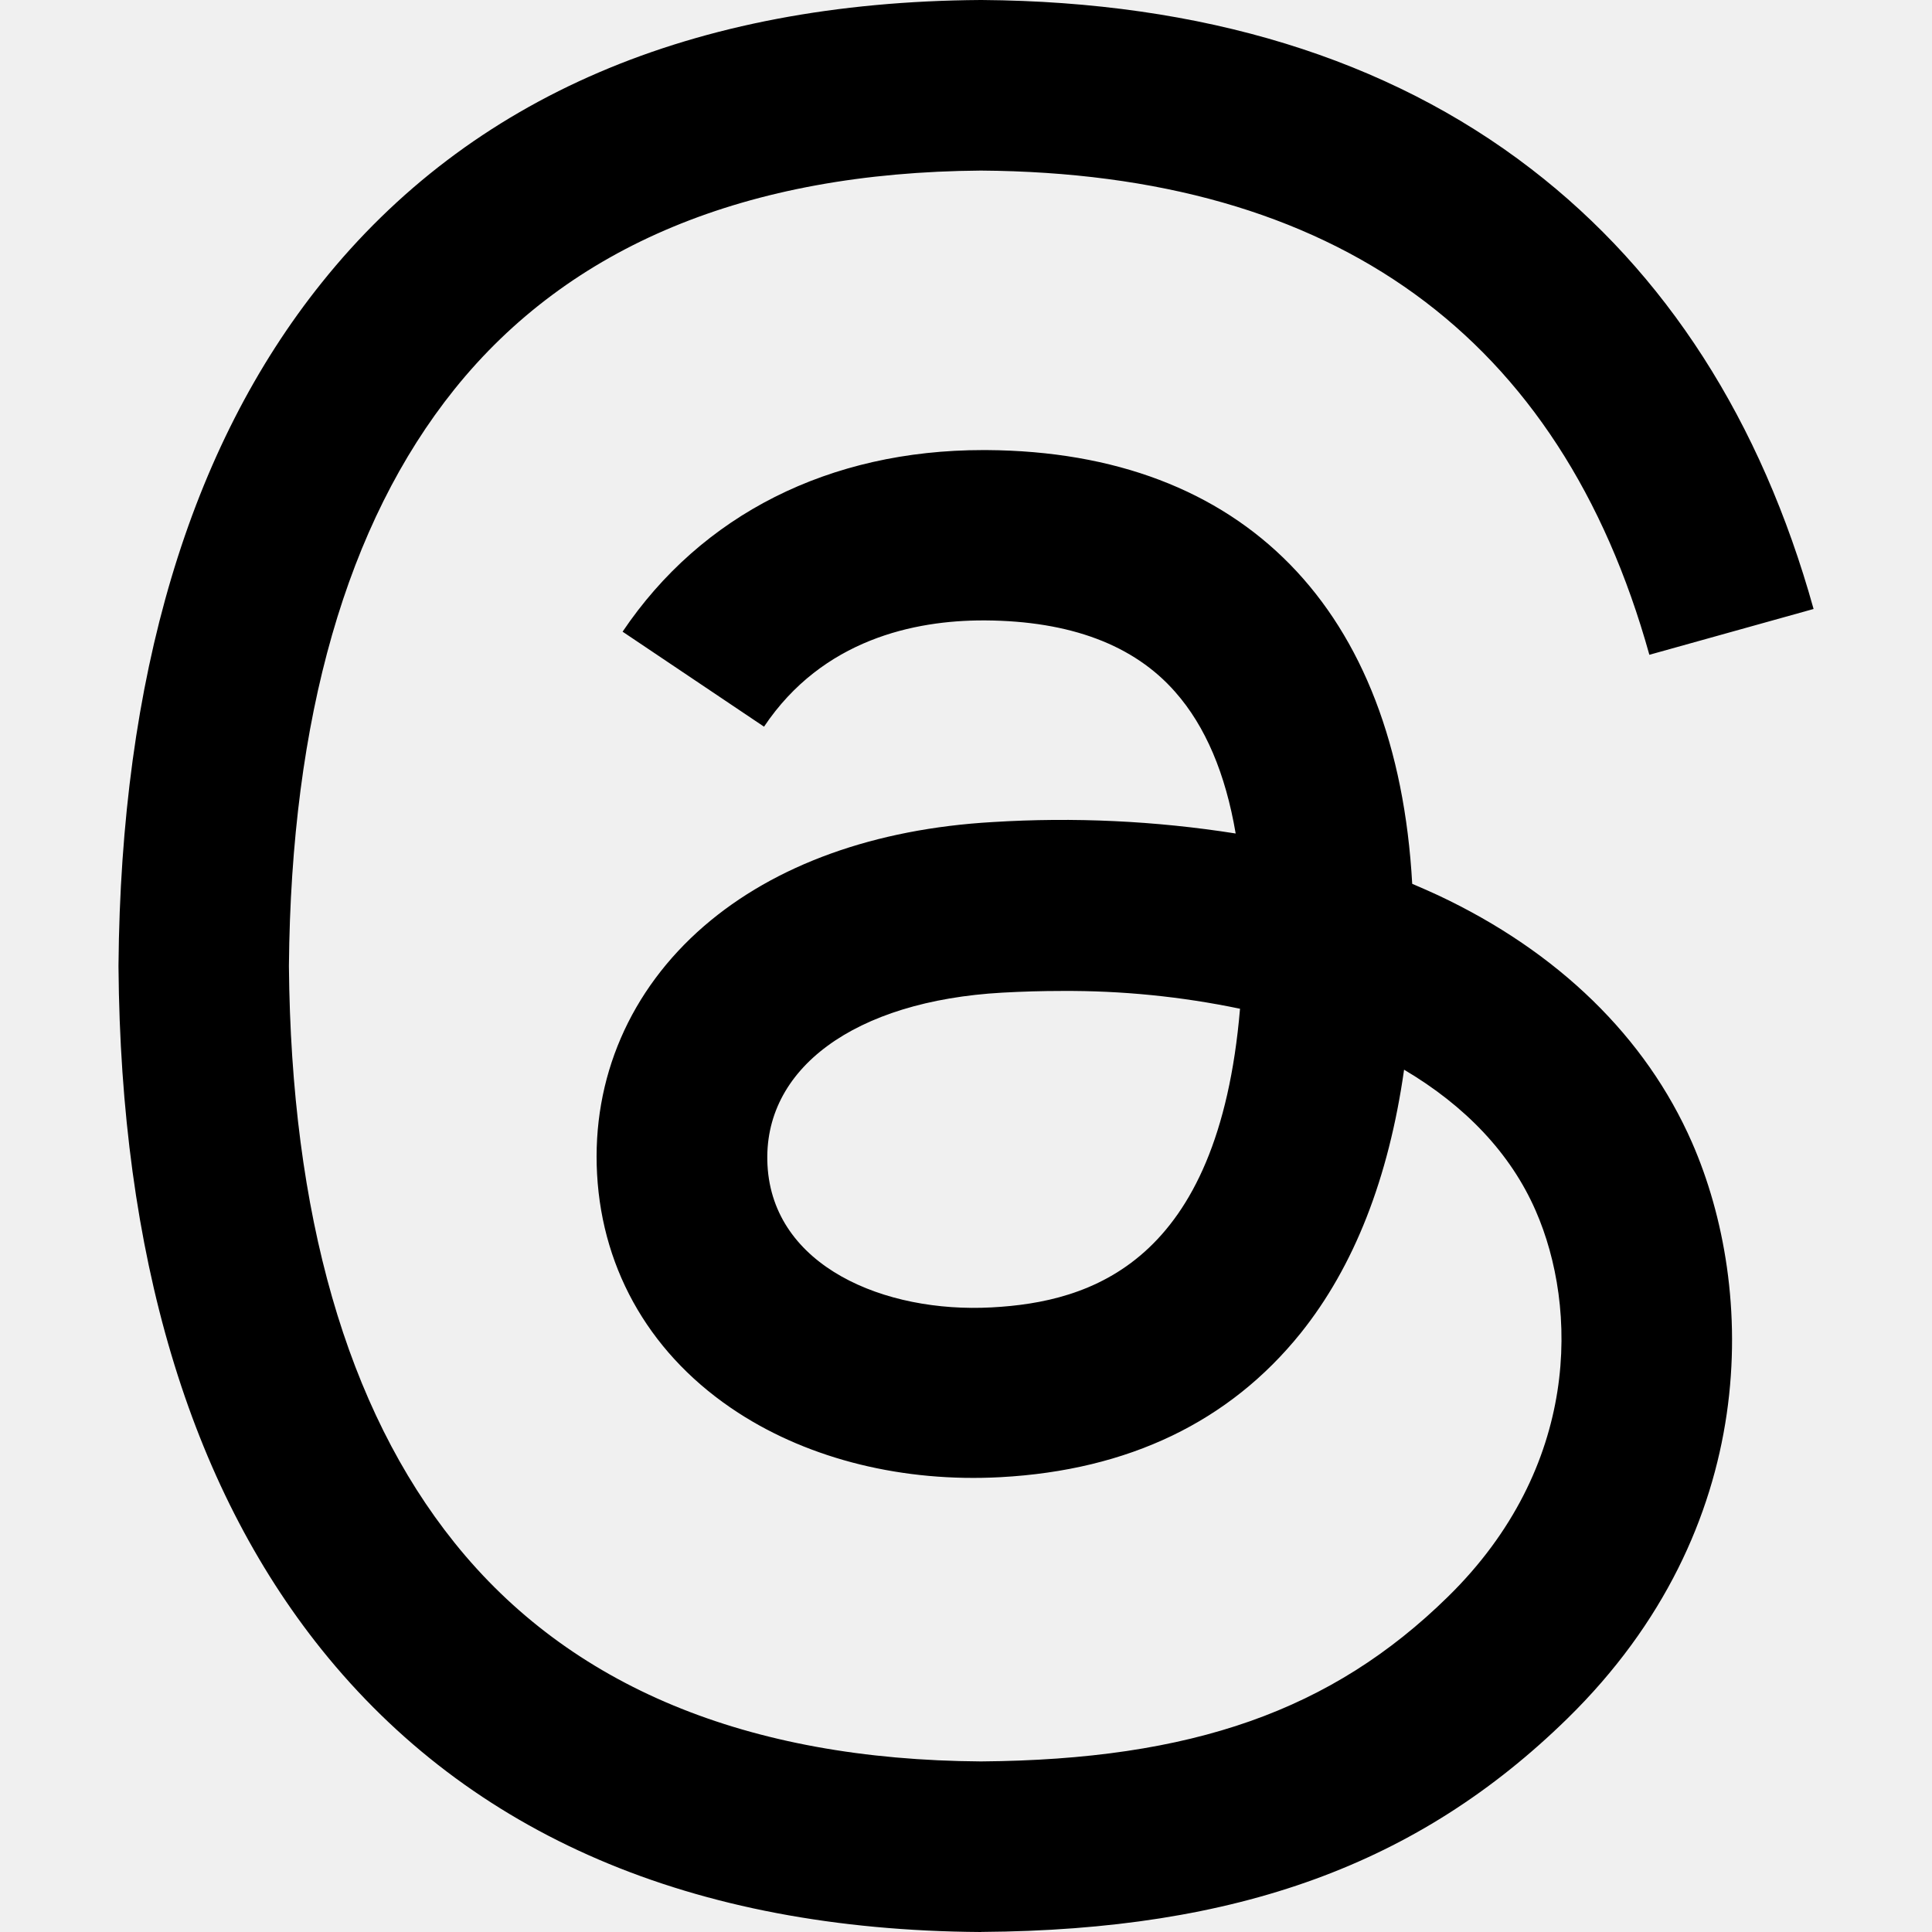
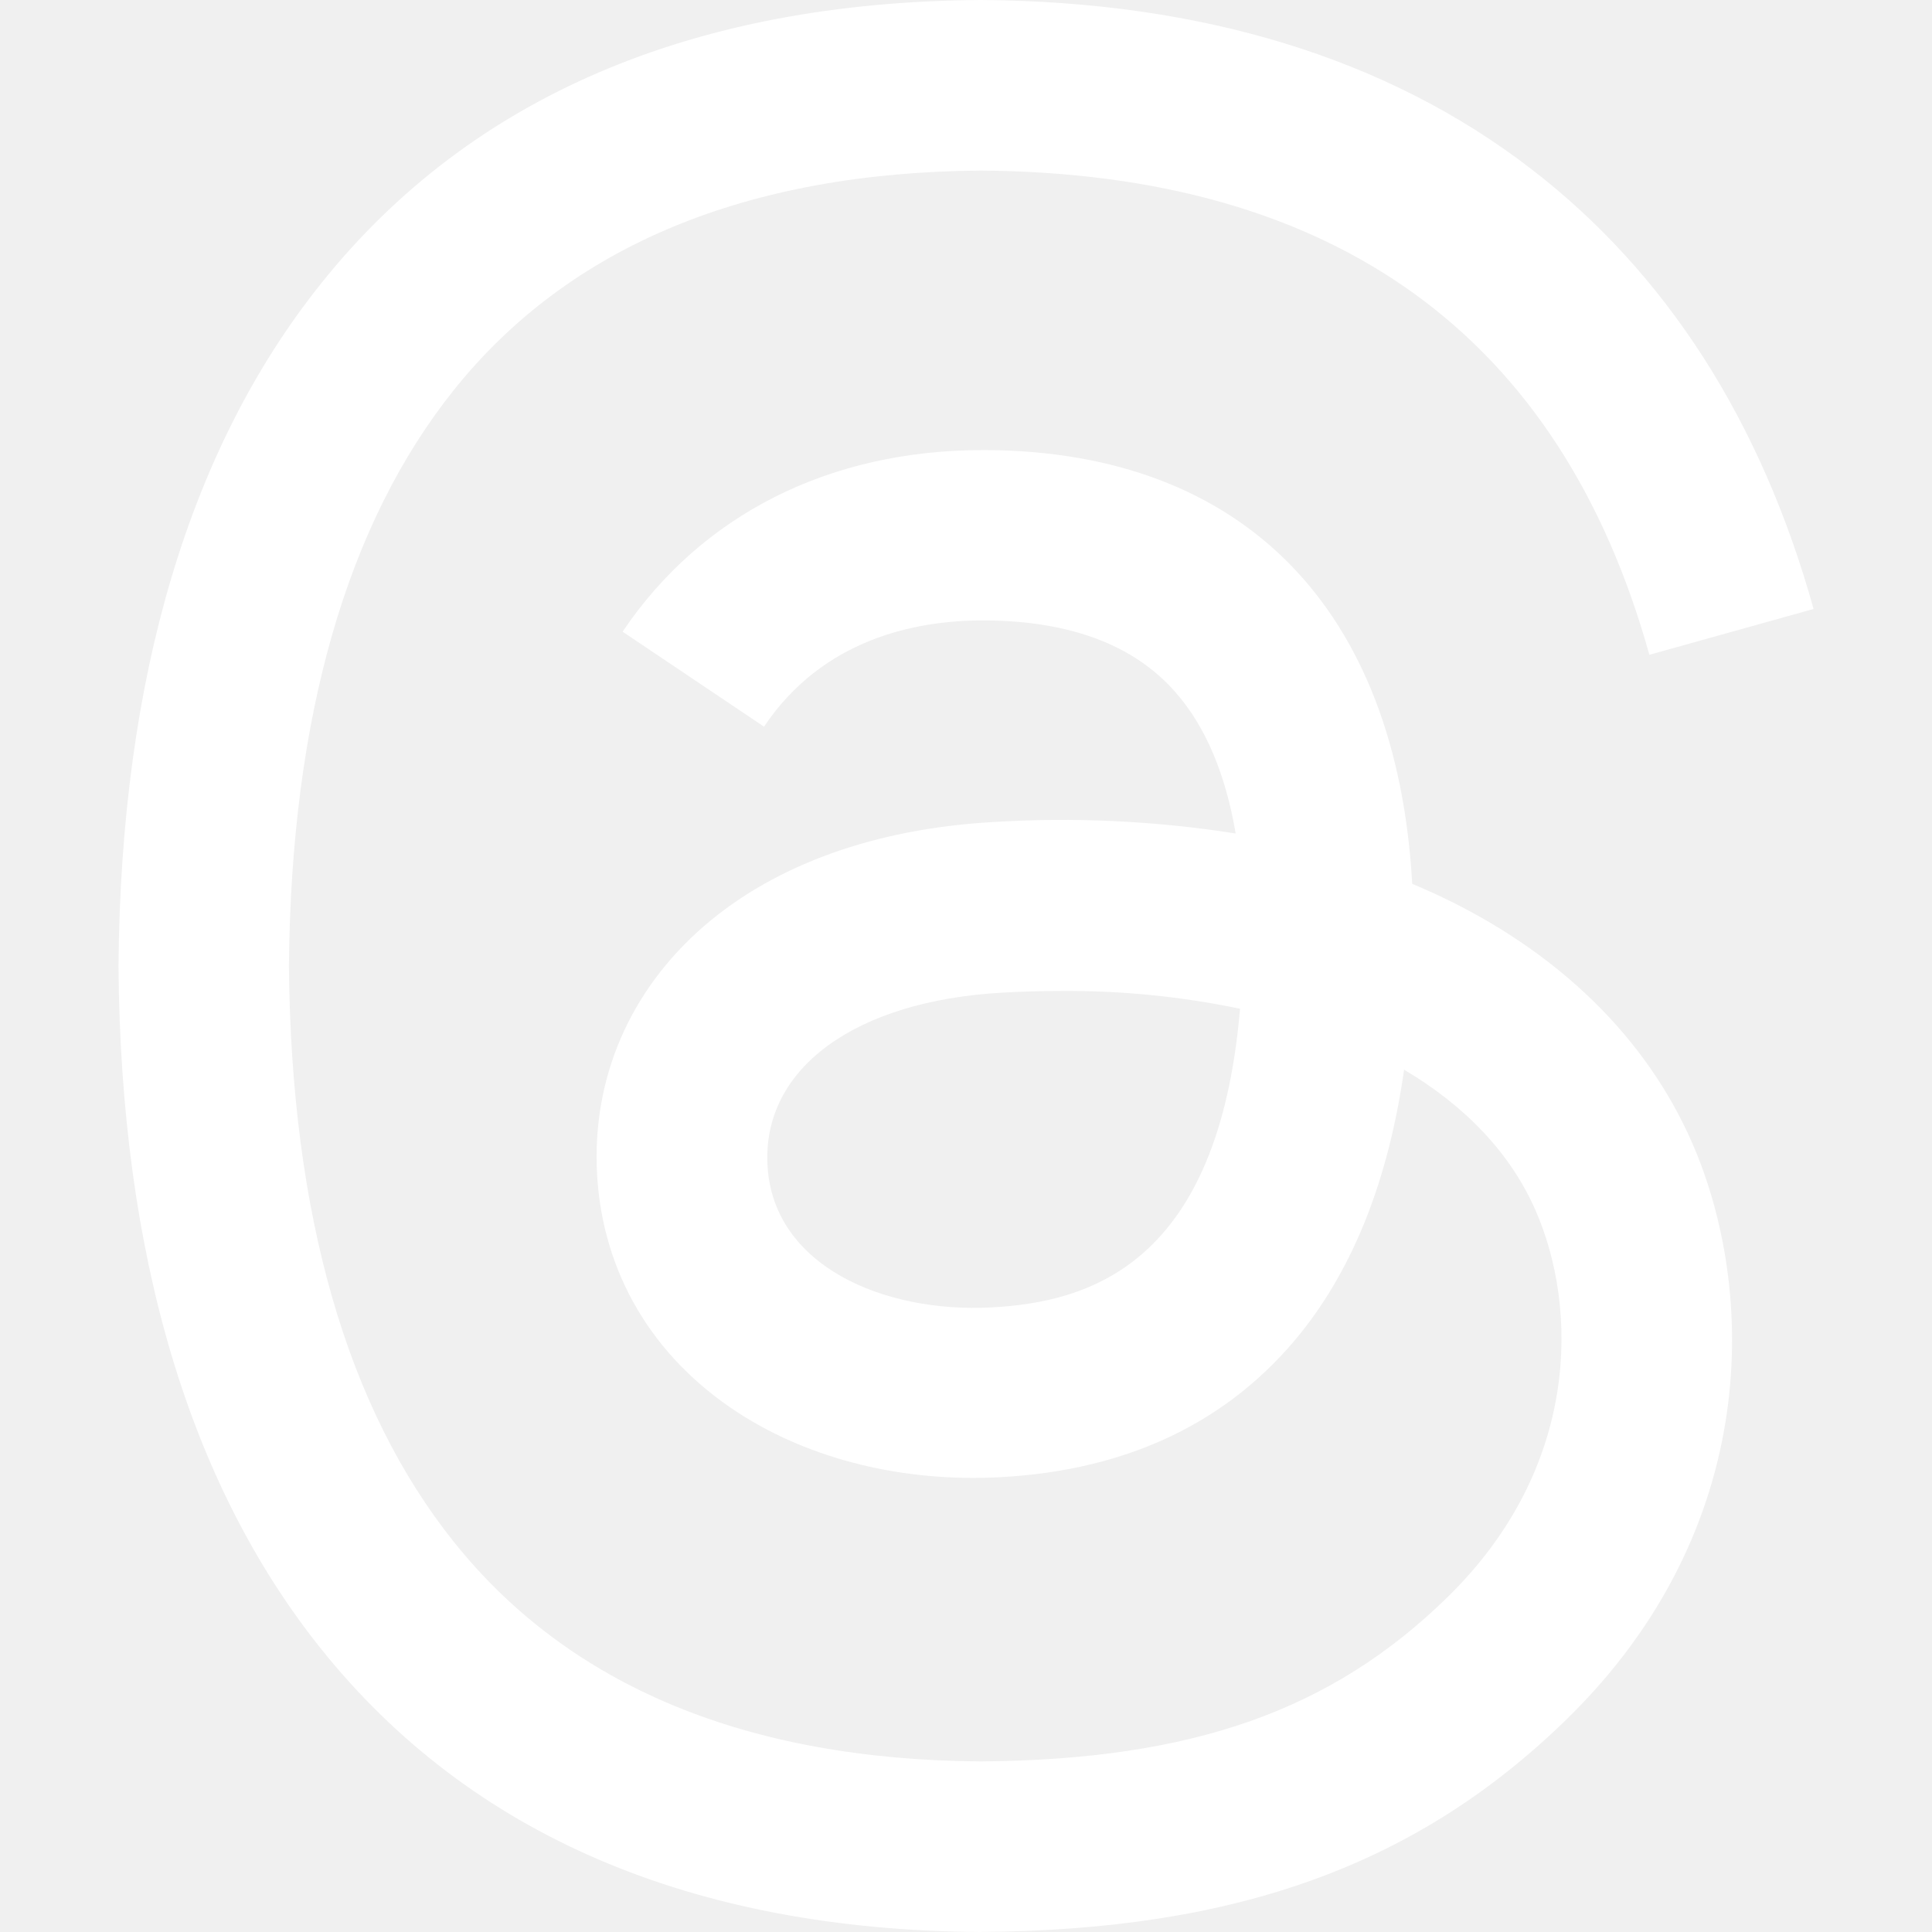
- <svg xmlns="http://www.w3.org/2000/svg" fill="#000000" role="img" viewBox="0 0 24 24">
+ <svg xmlns="http://www.w3.org/2000/svg" fill="#ffffff" role="img" viewBox="0 0 24 24">
  <path d="M12.186 24h-.007c-3.581-.024-6.334-1.205-8.184-3.509C2.35 18.44 1.5 15.586 1.472 12.01v-.017c.03-3.579.879-6.43 2.525-8.482C5.845 1.205 8.6.024 12.18 0h.014c2.746.02 5.043.725 6.826 2.098 1.677 1.29 2.858 3.13 3.509 5.467l-2.04.569c-1.104-3.96-3.898-5.984-8.304-6.015-2.91.022-5.11.936-6.54 2.717C4.307 6.504 3.616 8.914 3.589 12c.027 3.086.718 5.496 2.057 7.164 1.43 1.783 3.631 2.698 6.54 2.717 2.623-.02 4.358-.631 5.8-2.045 1.647-1.613 1.618-3.593 1.09-4.798-.31-.71-.873-1.3-1.634-1.75-.192 1.352-.622 2.446-1.284 3.272-.886 1.102-2.14 1.704-3.73 1.79-1.202.065-2.361-.218-3.259-.801-1.063-.689-1.685-1.74-1.752-2.964-.065-1.19.408-2.285 1.33-3.082.88-.76 2.119-1.207 3.583-1.291a13.853 13.853 0 0 1 3.02.142c-.126-.742-.375-1.332-.75-1.757-.513-.586-1.308-.883-2.359-.89h-.029c-.844 0-1.992.232-2.721 1.32L7.734 7.847c.98-1.454 2.568-2.256 4.478-2.256h.044c3.194.02 5.097 1.975 5.287 5.388.108.046.216.094.321.142 1.49.7 2.58 1.761 3.154 3.07.797 1.82.871 4.79-1.548 7.158-1.85 1.81-4.094 2.628-7.277 2.65Zm1.003-11.69c-.242 0-.487.007-.739.021-1.836.103-2.98.946-2.916 2.143.067 1.256 1.452 1.839 2.784 1.767 1.224-.065 2.818-.543 3.086-3.71a10.5 10.5 0 0 0-2.215-.221z" />
</svg>
